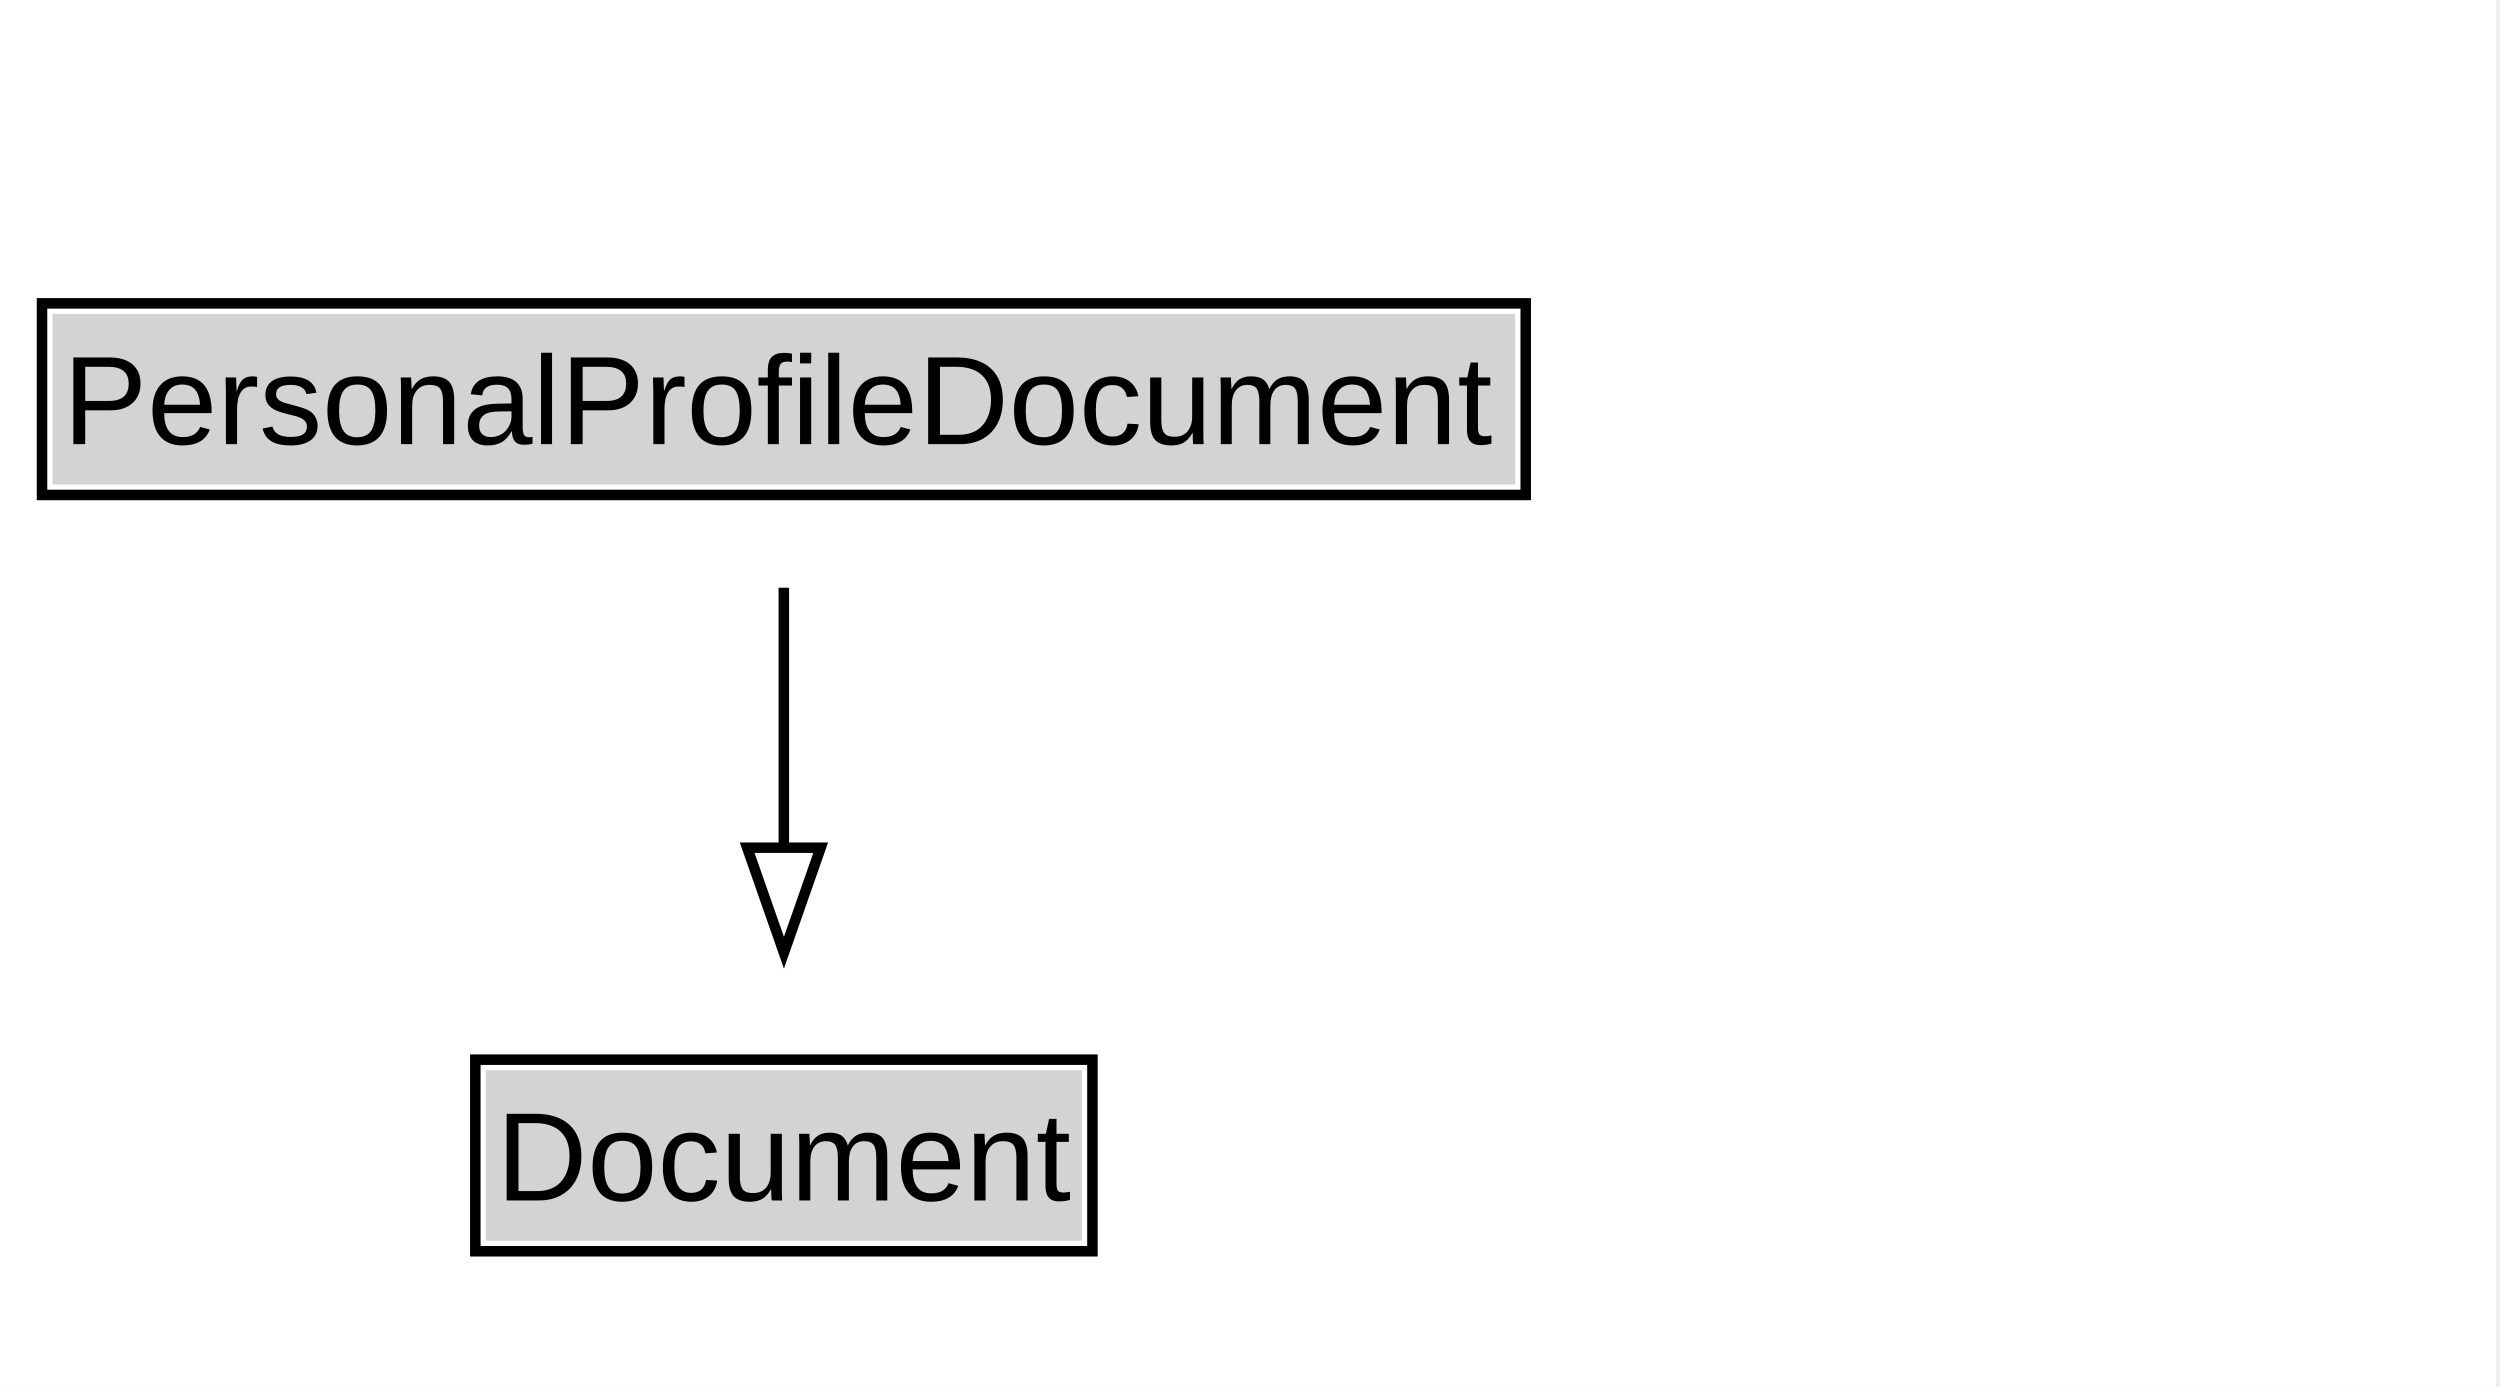
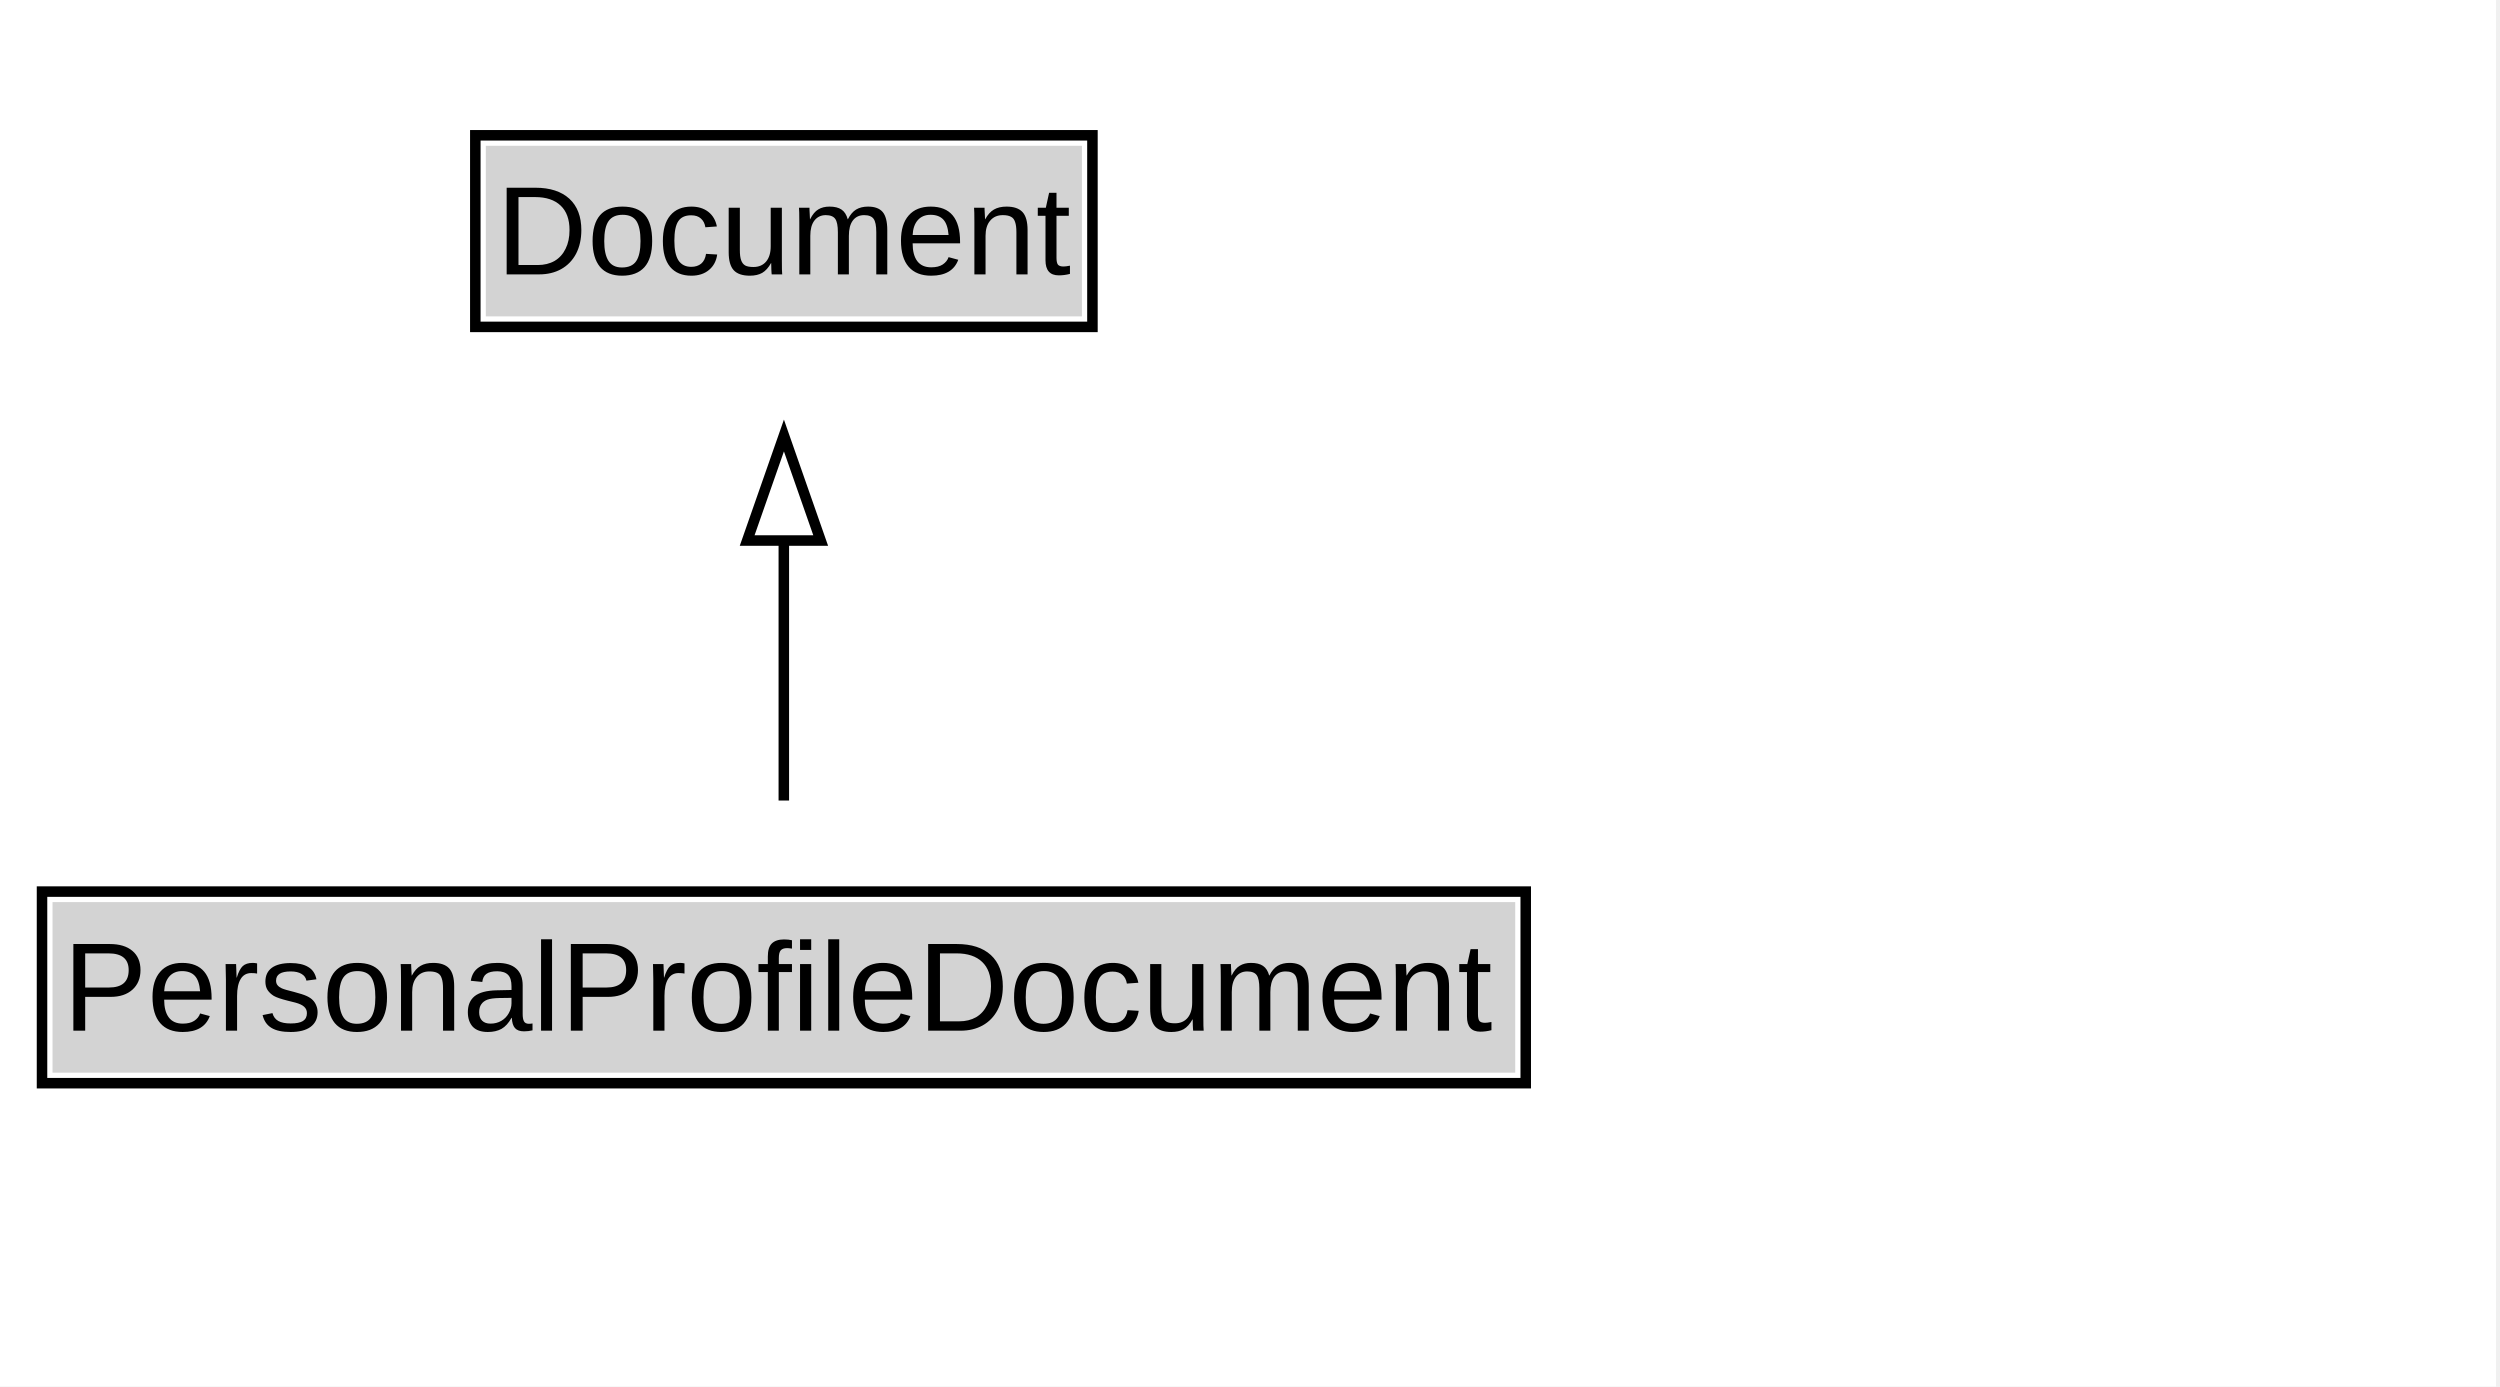
<svg xmlns="http://www.w3.org/2000/svg" xmlns:xlink="http://www.w3.org/1999/xlink" width="238pt" height="132pt" viewBox="0.00 0.00 238.00 132.00">
  <g id="graph0" class="graph" transform="scale(1 1) rotate(0) translate(4 128)">
    <polygon fill="white" stroke="none" points="-4,4 -4,-128 233.62,-128 233.62,4 -4,4" />
-     <g id="clust2" class="cluster">
+     <g id="clust3" class="cluster">
</g>
    <g id="node1" class="node">
      <g id="a_node1">
-         <a xlink:href="../PersonalProfileDocument" xlink:title="&lt;TABLE&gt;">
-           <polygon fill="lightgray" stroke="none" points="1,-81.88 1,-98.12 140.25,-98.12 140.25,-81.88 1,-81.88" />
-           <text xml:space="preserve" text-anchor="start" x="2" y="-85.72" font-family="Arial" font-size="12.00">PersonalProfileDocument</text>
-           <polygon fill="none" stroke="black" points="0,-80.88 0,-99.12 141.25,-99.12 141.25,-80.88 0,-80.88" />
+         <a xlink:href="../Document" xlink:title="&lt;TABLE&gt;">
+           <polygon fill="lightgray" stroke="none" points="42.25,-97.88 42.25,-114.12 99,-114.12 99,-97.88 42.25,-97.88" />
+           <text xml:space="preserve" text-anchor="start" x="43.25" y="-101.88" font-family="Arial" font-size="12.00">Document</text>
+           <polygon fill="none" stroke="black" points="41.25,-96.88 41.25,-115.12 100,-115.12 100,-96.88 41.25,-96.88" />
        </a>
      </g>
    </g>
-     <g id="node3" class="node">
-       <g id="a_node3">
-         <a xlink:href="../Document" xlink:title="&lt;TABLE&gt;">
-           <polygon fill="lightgray" stroke="none" points="42.25,-9.88 42.25,-26.12 99,-26.12 99,-9.88 42.25,-9.88" />
-           <text xml:space="preserve" text-anchor="start" x="43.25" y="-13.72" font-family="Arial" font-size="12.00">Document</text>
-           <polygon fill="none" stroke="black" points="41.25,-8.88 41.25,-27.12 100,-27.12 100,-8.88 41.25,-8.88" />
+     <g id="node2" class="node">
+       <g id="a_node2">
+         <a xlink:href="../PersonalProfileDocument" xlink:title="&lt;TABLE&gt;">
+           <polygon fill="lightgray" stroke="none" points="1,-25.88 1,-42.12 140.25,-42.12 140.25,-25.88 1,-25.88" />
+           <text xml:space="preserve" text-anchor="start" x="2" y="-29.88" font-family="Arial" font-size="12.00">PersonalProfileDocument</text>
+           <polygon fill="none" stroke="black" points="0,-24.88 0,-43.12 141.25,-43.12 141.25,-24.88 0,-24.88" />
        </a>
      </g>
    </g>
    <g id="edge1" class="edge">
-       <path fill="none" stroke="black" d="M70.62,-72.05C70.62,-64.57 70.62,-55.58 70.62,-47.14" />
-       <polygon fill="none" stroke="black" points="74.13,-47.3 70.63,-37.3 67.13,-47.3 74.13,-47.3" />
+       <path fill="none" stroke="black" d="M70.62,-51.79C70.62,-59.25 70.62,-68.24 70.62,-76.69" />
+       <polygon fill="none" stroke="black" points="67.13,-76.54 70.63,-86.54 74.13,-76.54 67.13,-76.54" />
    </g>
  </g>
</svg>
